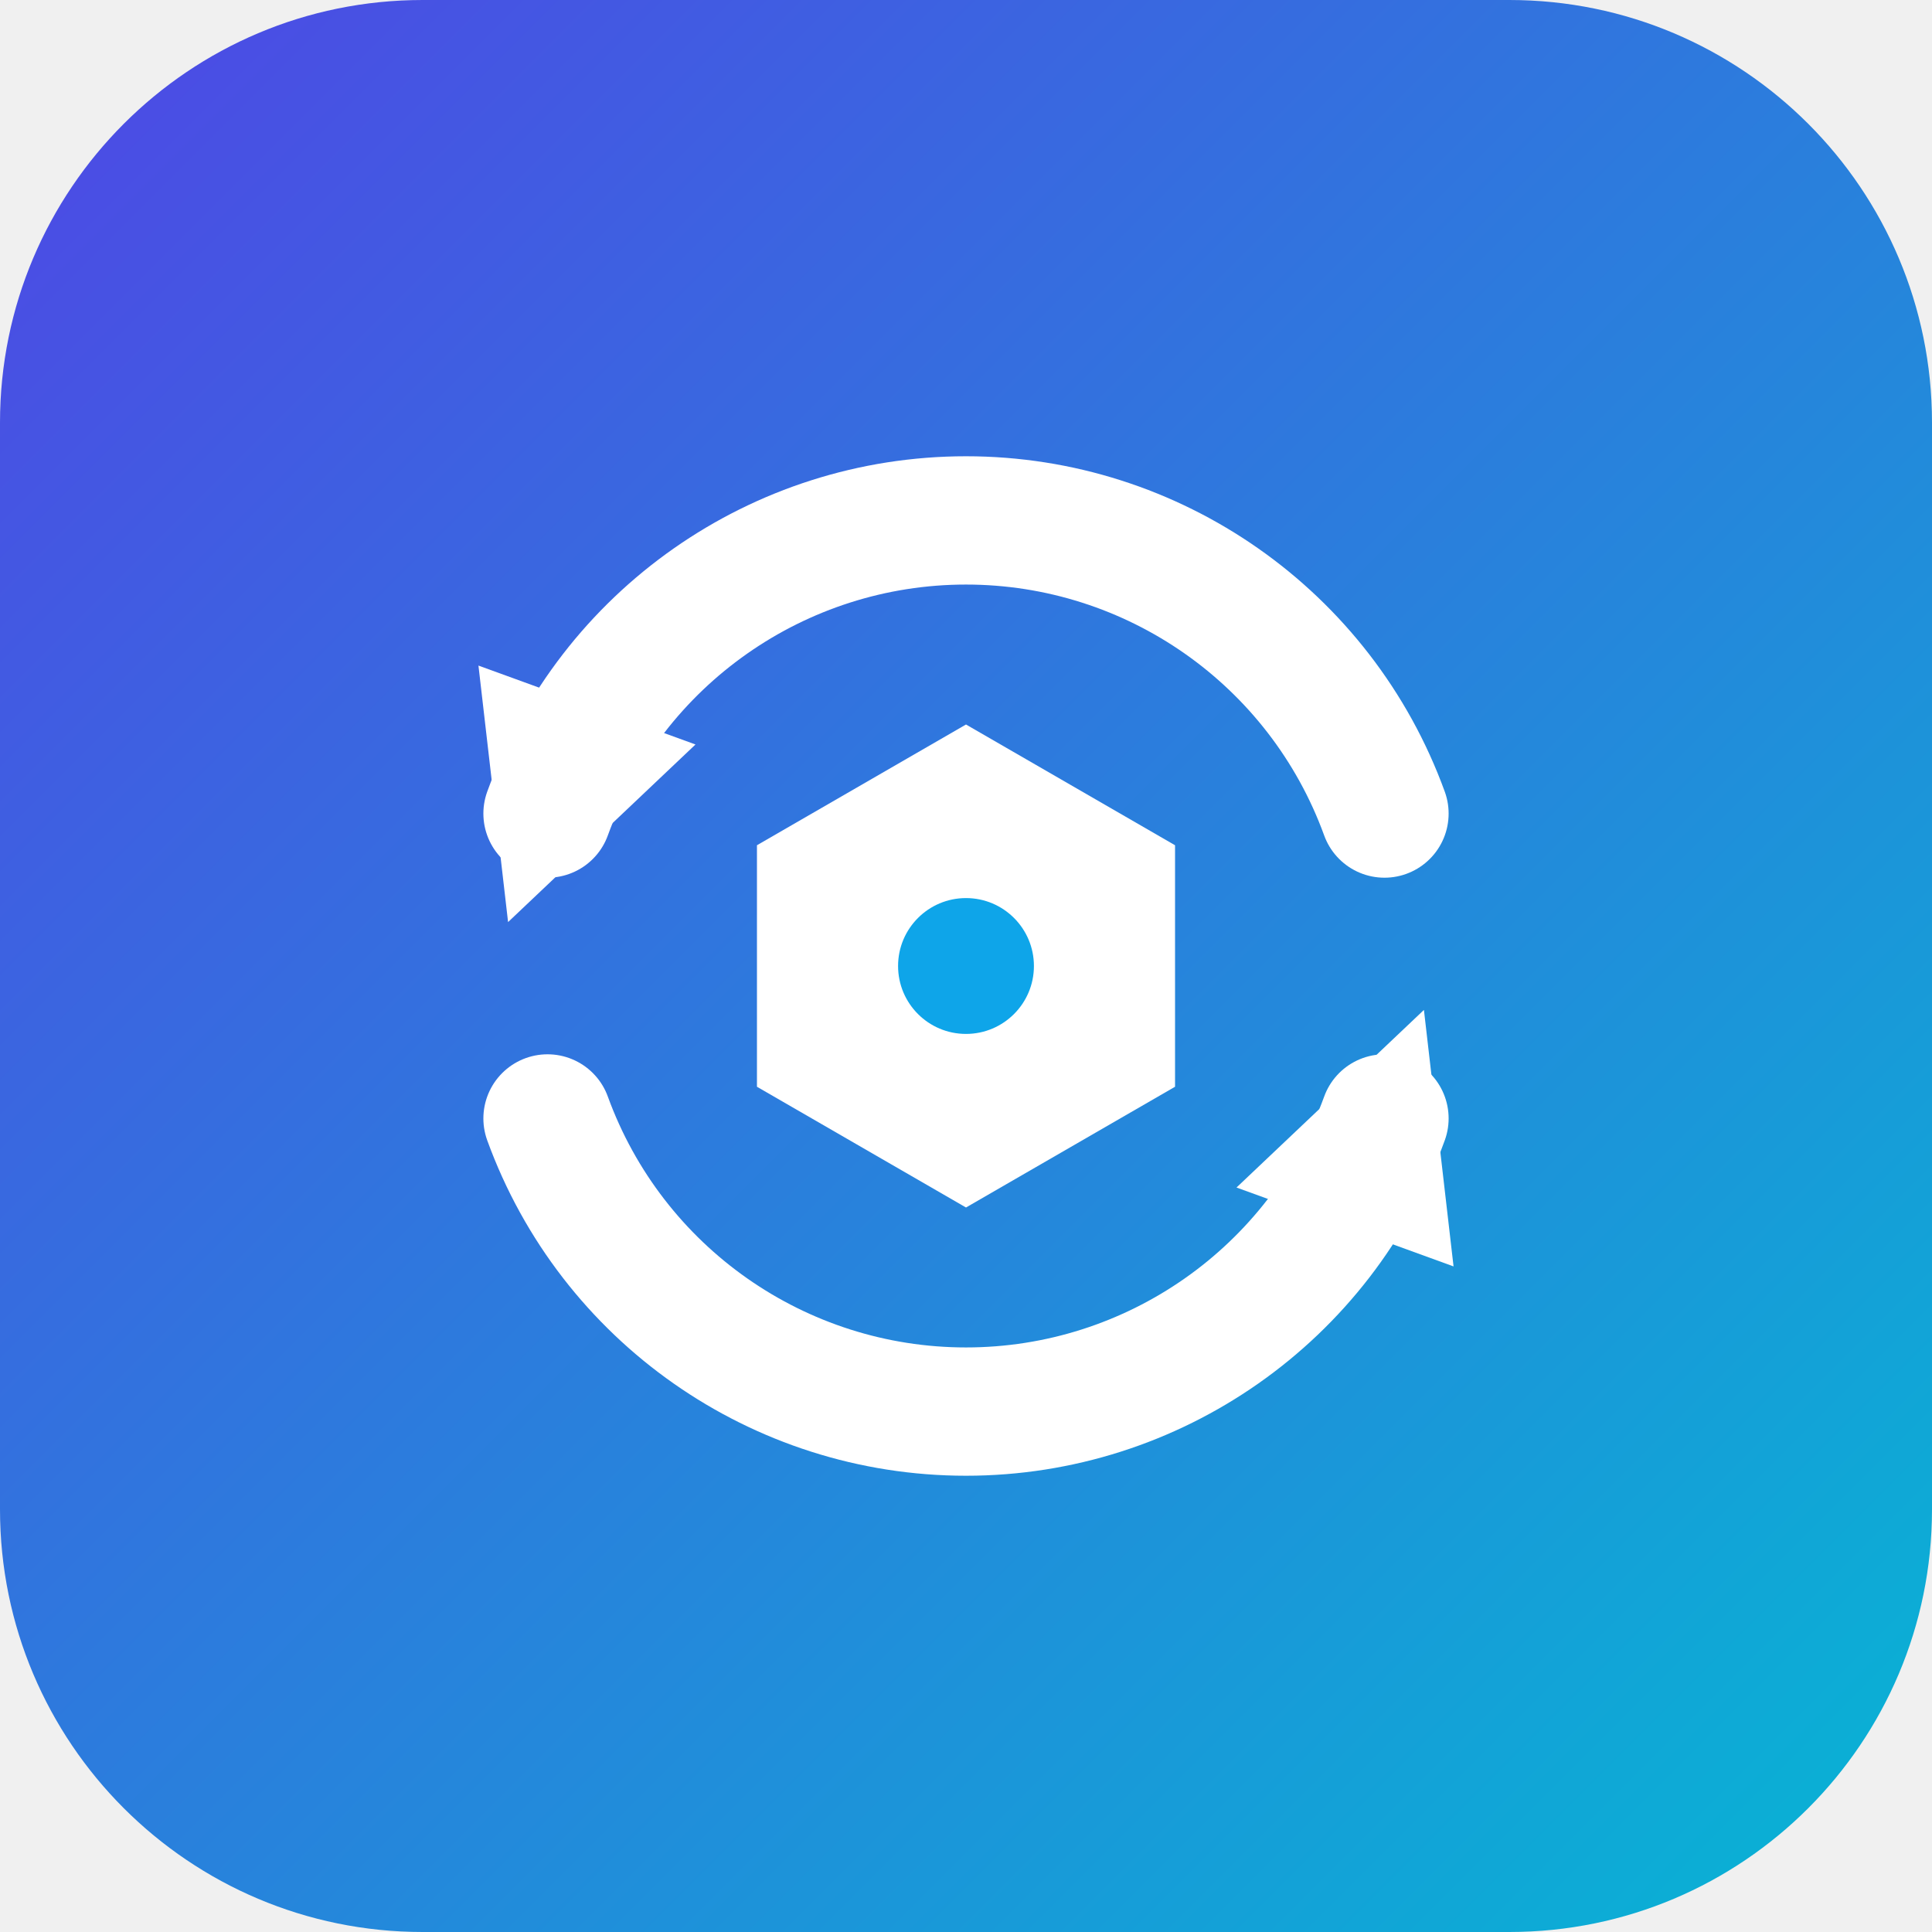
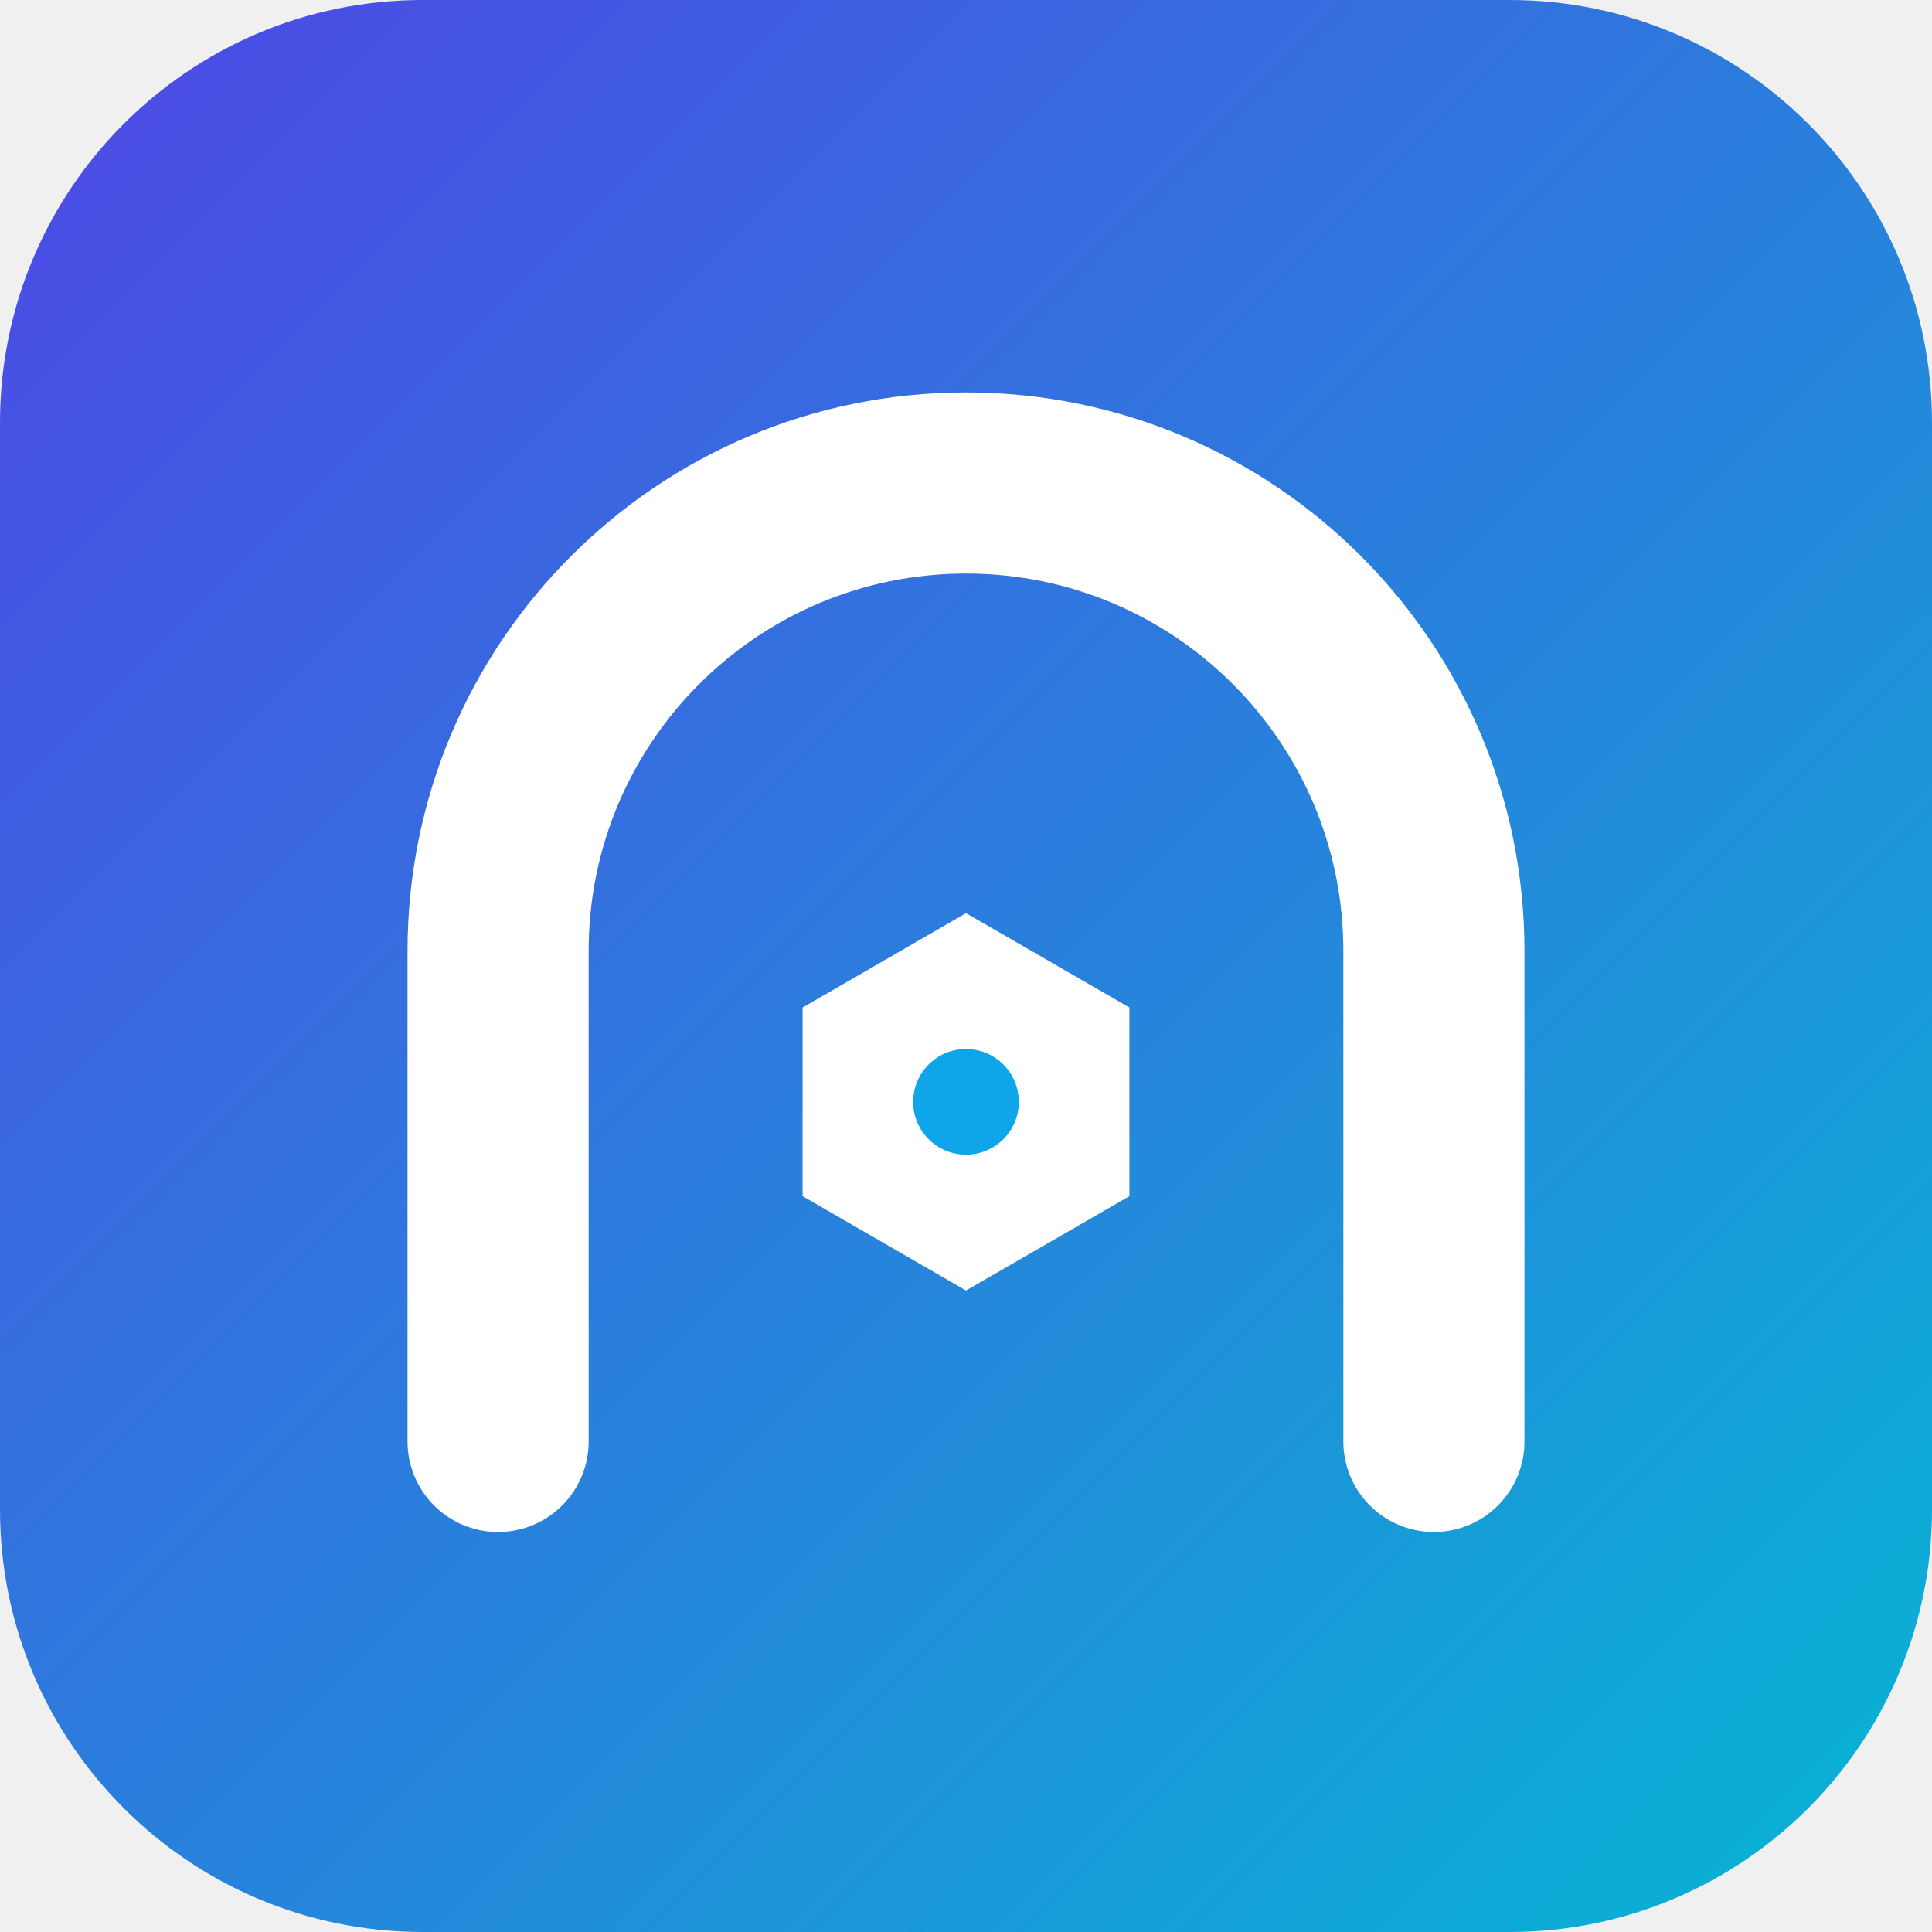
<svg xmlns="http://www.w3.org/2000/svg" viewBox="0 0 512 512" width="512" height="512">
  <defs>
    <linearGradient id="bg" x1="0" y1="0" x2="1" y2="1">
      <stop offset="0" stop-color="#4F46E5" />
      <stop offset="1" stop-color="#06B6D4" />
    </linearGradient>
-     <marker id="arw" viewBox="0 0 10 10" refX="5" refY="5" markerWidth="1.8" markerHeight="1.8" orient="auto-start-reverse">
-       <path d="M0 0 L10 5 L0 10 Z" fill="#ffffff" />
-     </marker>
  </defs>
  <rect width="512" height="512" rx="112" fill="url(#bg)" />
-   <path d="M 366.9 215.6 A 118 118 0 0 0 145.1 215.6" fill="none" stroke="#ffffff" stroke-width="34" stroke-linecap="round" marker-end="url(#arw)" />
-   <path d="M 145.1 296.4 A 118 118 0 0 0 366.9 296.4" fill="none" stroke="#ffffff" stroke-width="34" stroke-linecap="round" marker-end="url(#arw)" />
-   <polygon points="256,192 200.6,224 200.6,288 256,320 311.4,288 311.4,224" fill="#ffffff" />
-   <circle cx="256" cy="256" r="18" fill="#0EA5E9" />
+   <path d="M132 382 L132 252 A124 124 0 0 1 380 252 L380 382" fill="none" stroke="#fff" stroke-width="48" stroke-linecap="round" stroke-linejoin="round" />
+   <polygon points="256,242 299.3,267 299.3,317 256,342 212.7,317 212.7,267" fill="#fff" />
+   <circle cx="256" cy="292" r="14" fill="#0EA5E9" />
</svg>
